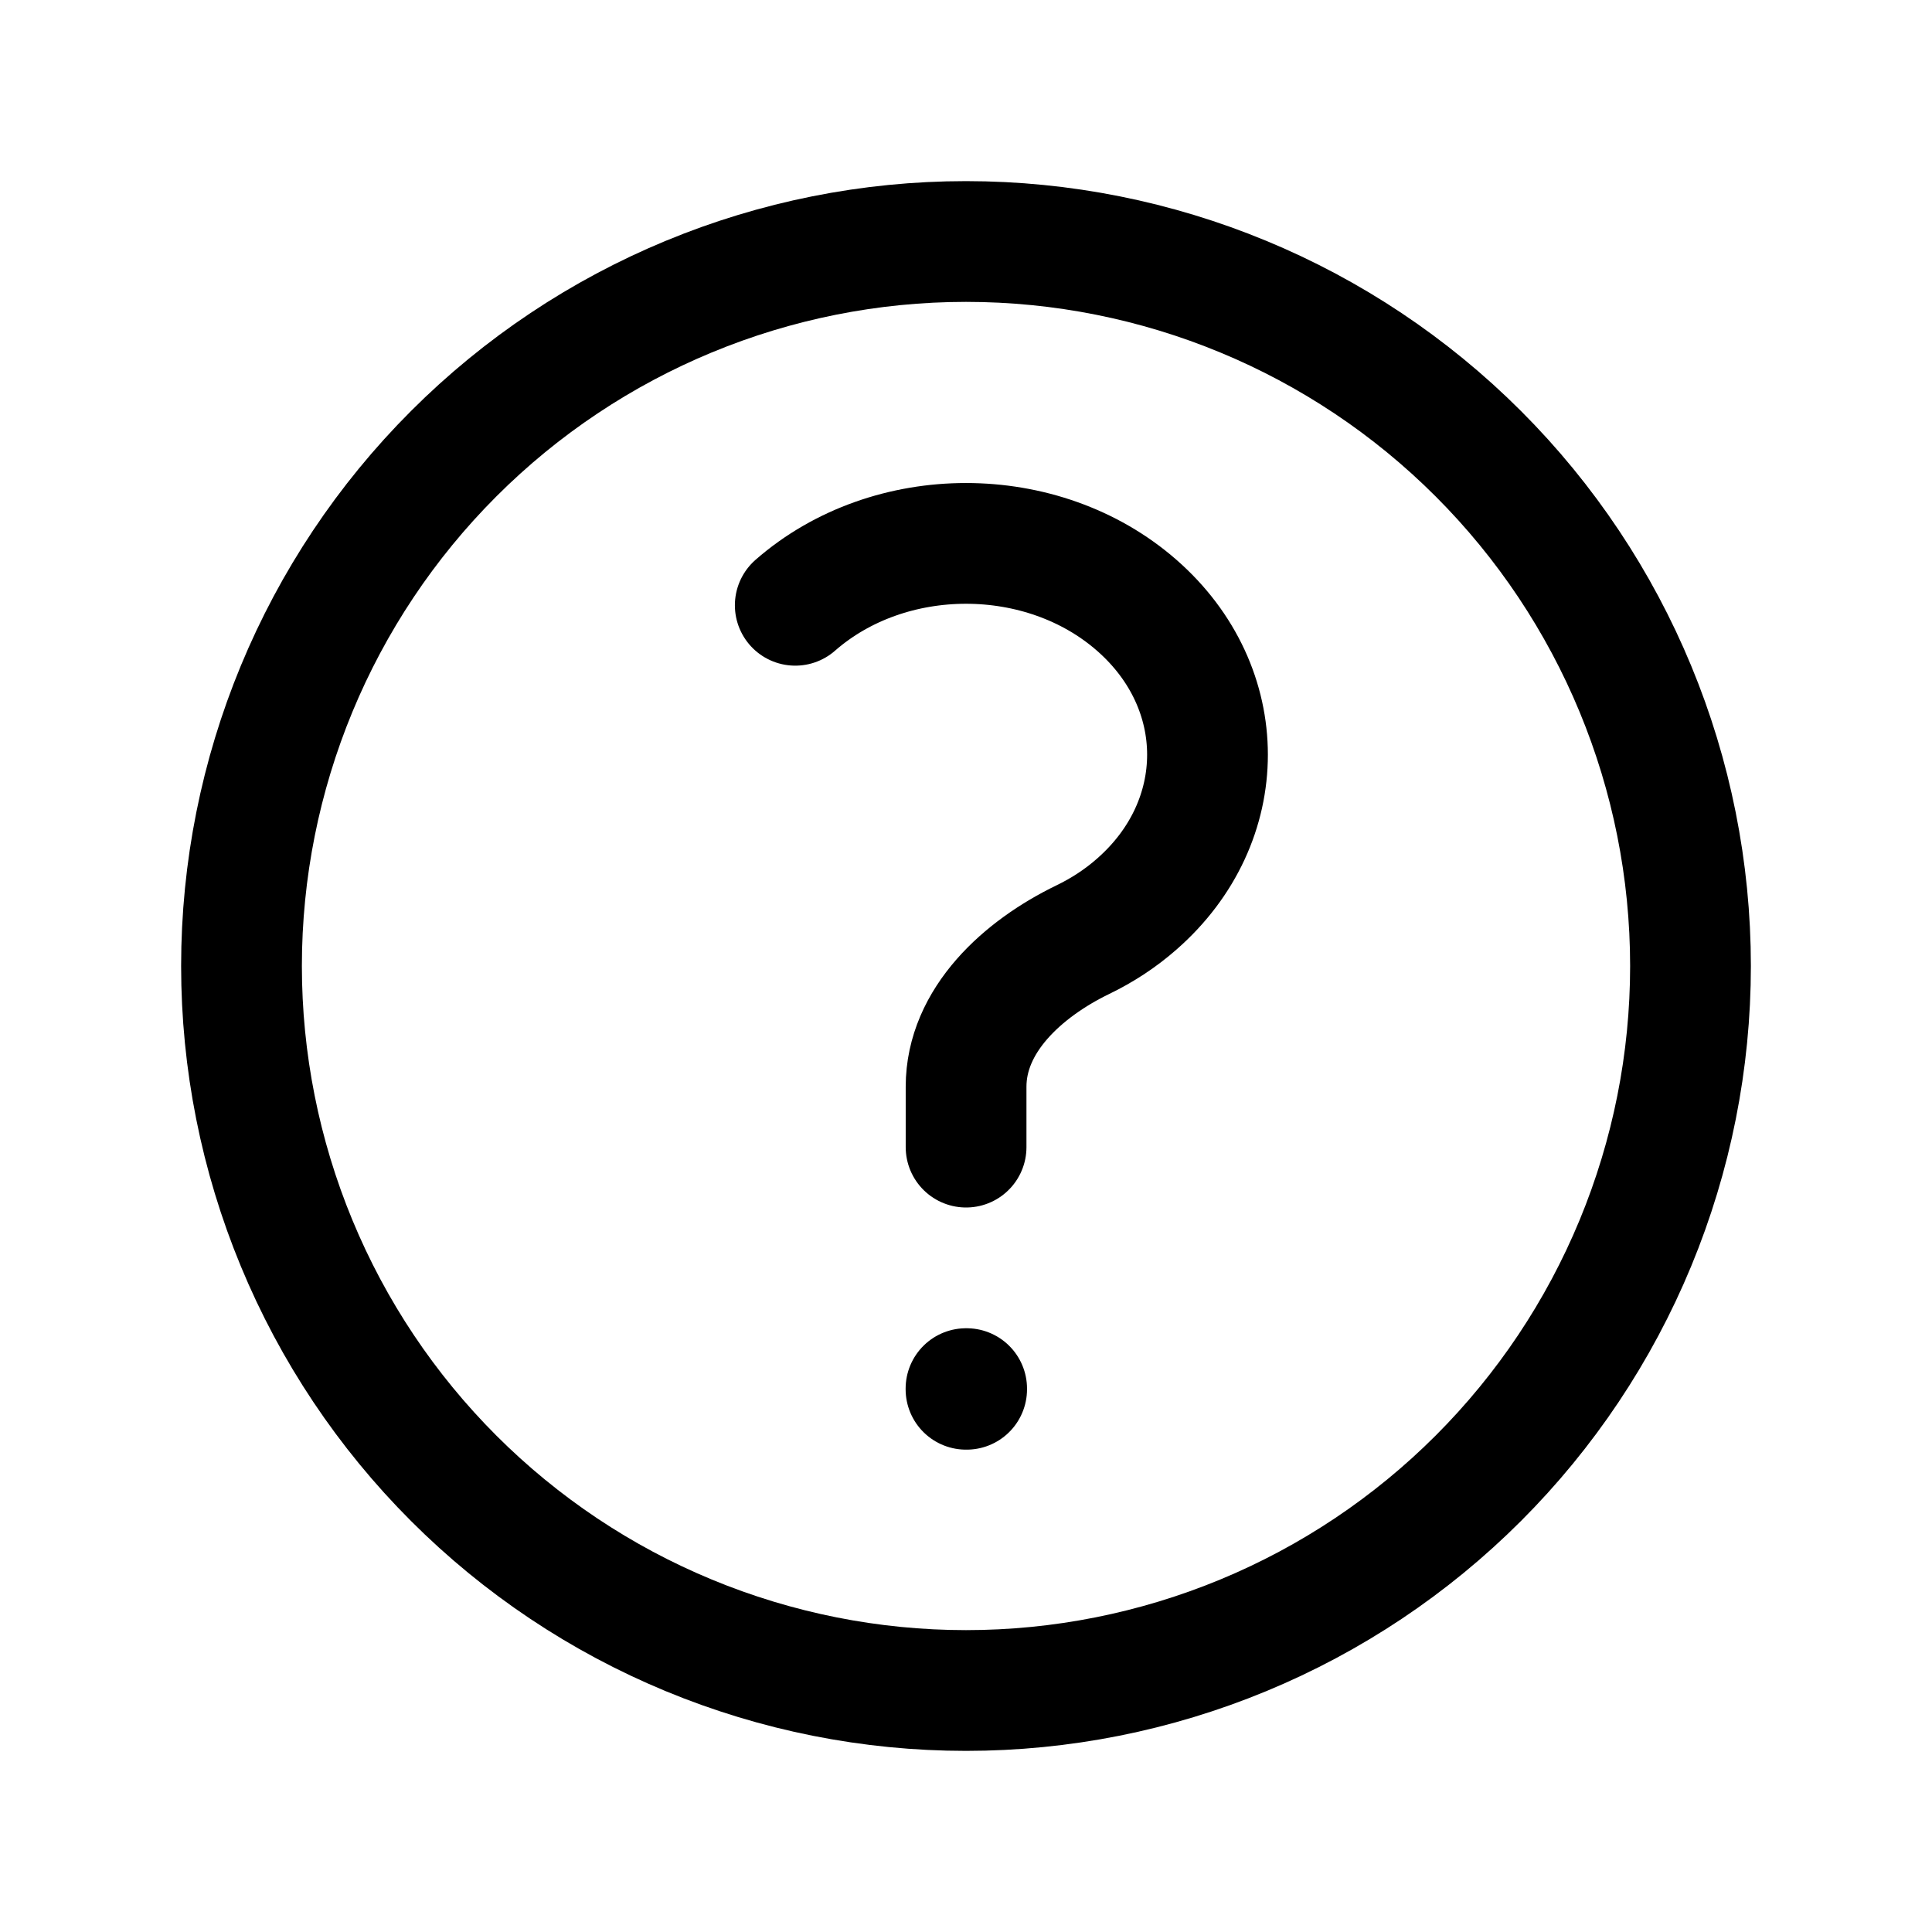
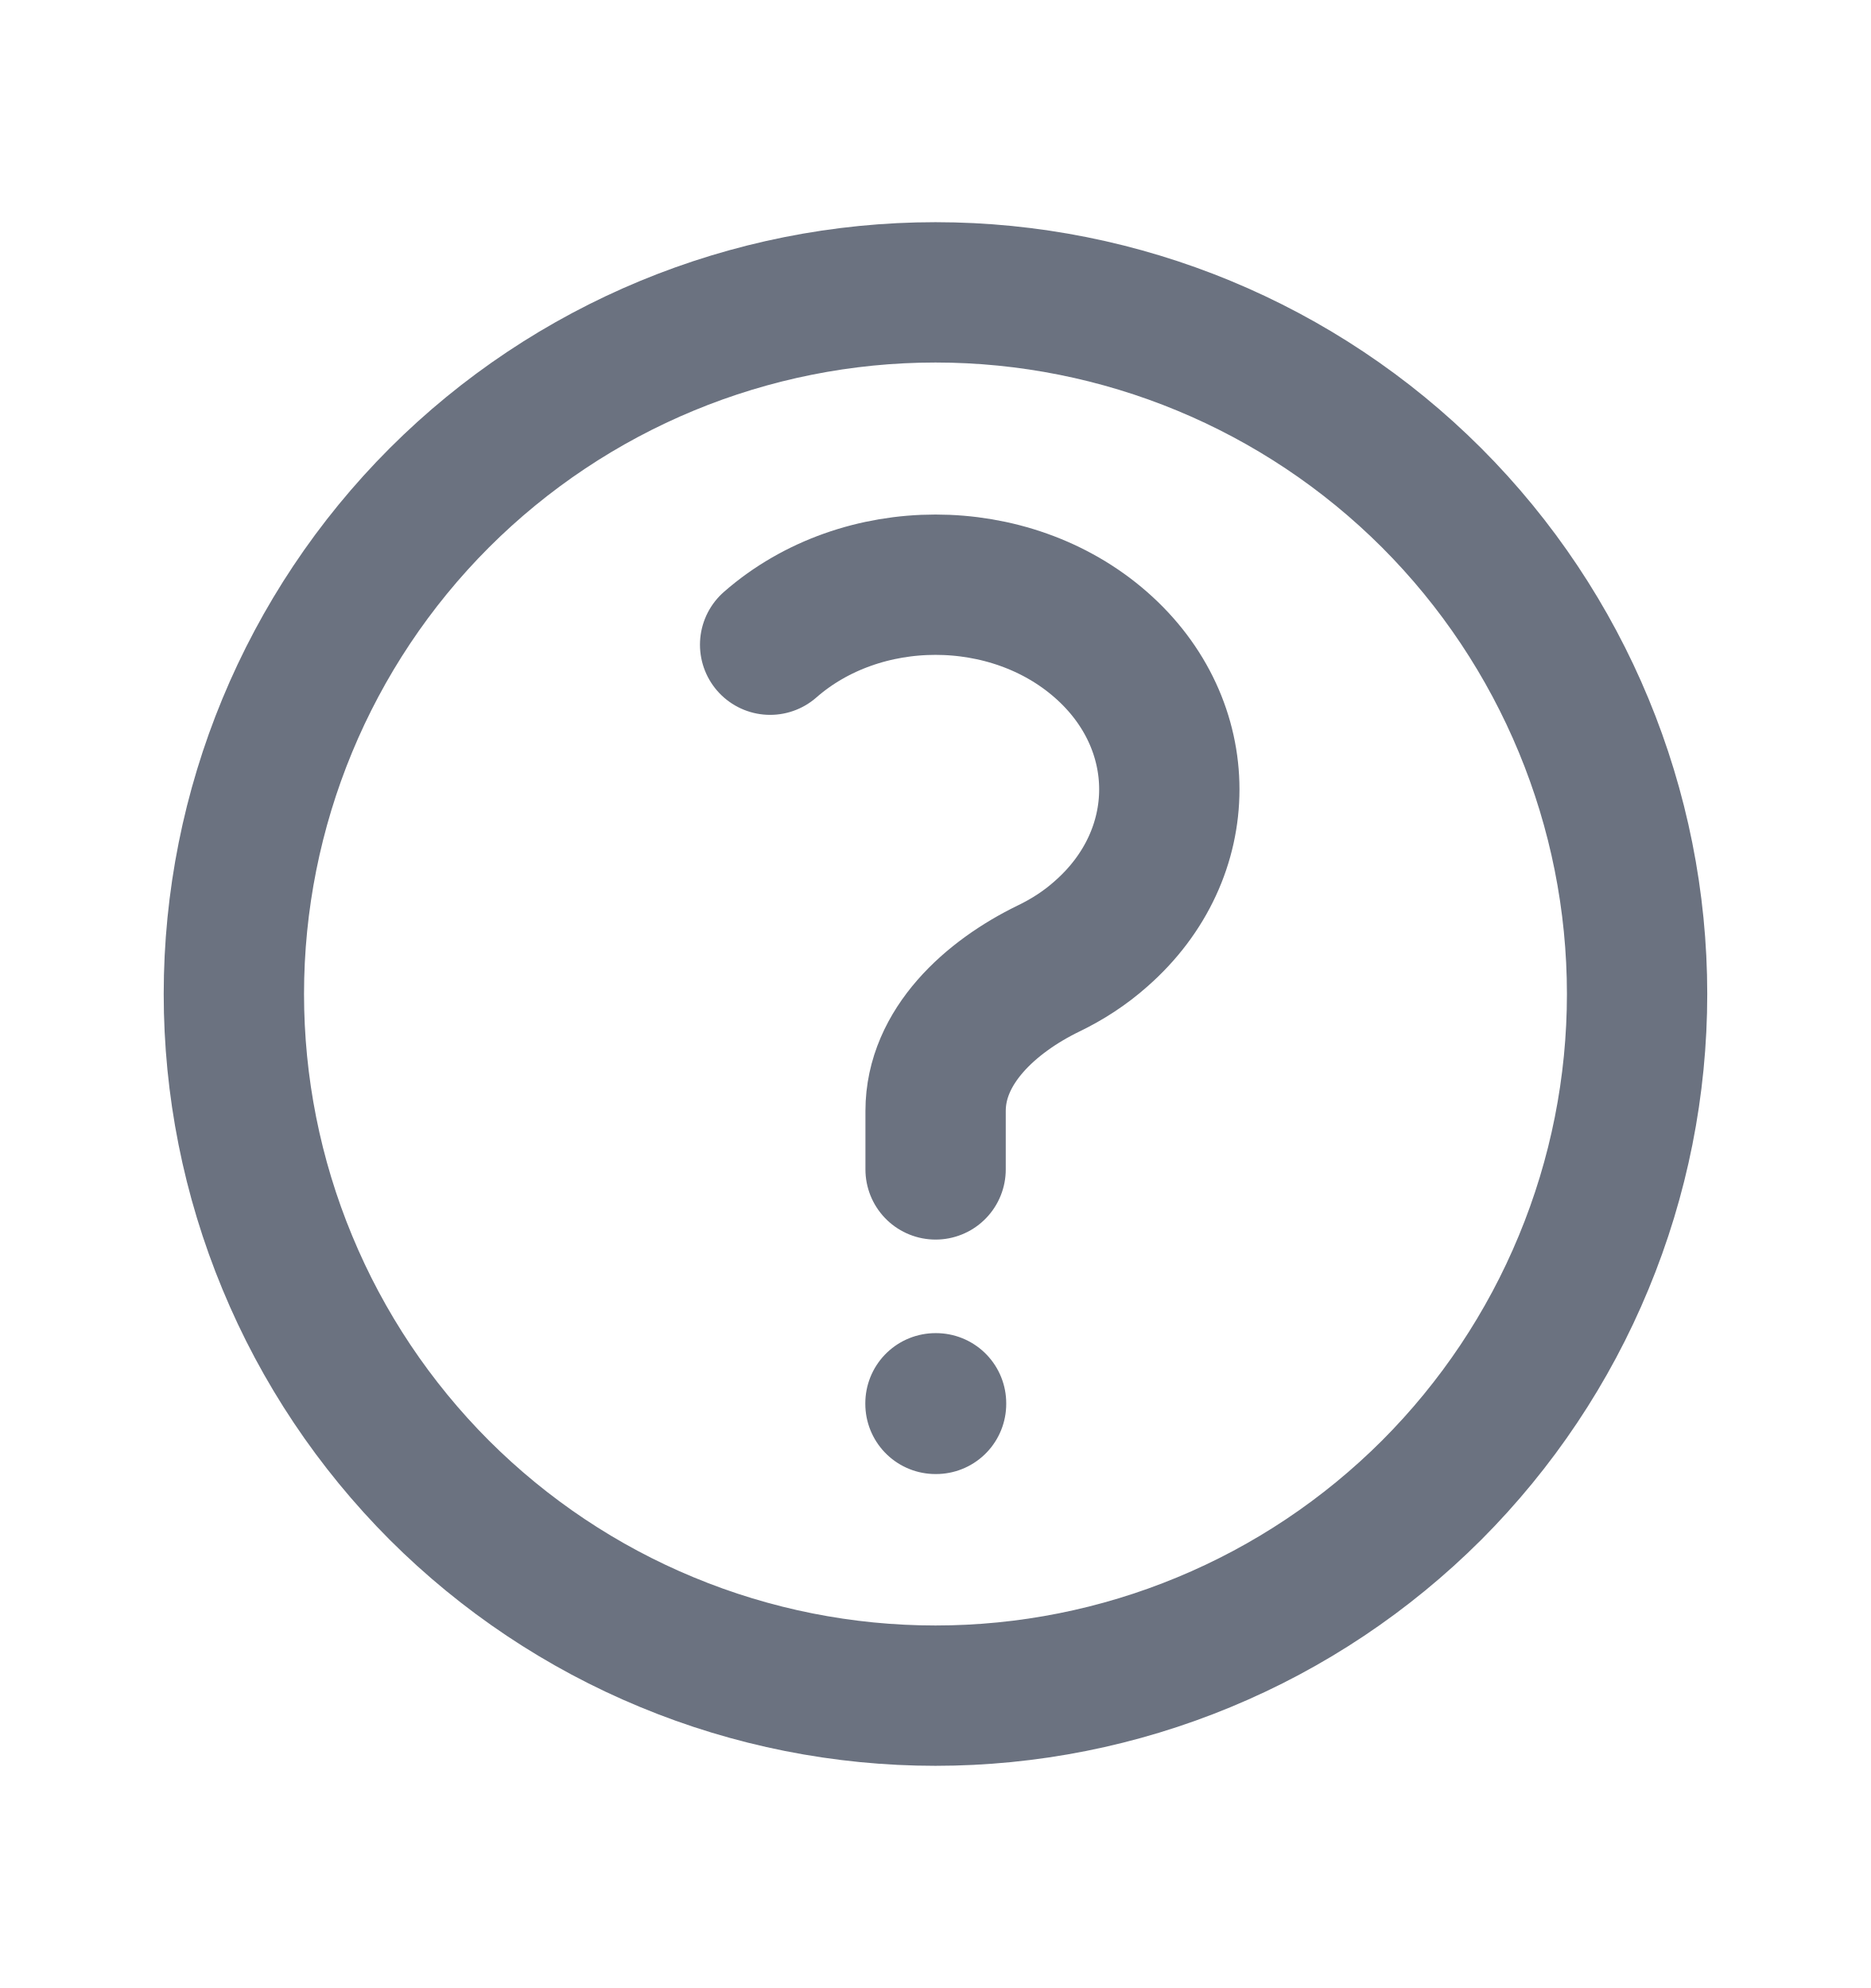
- <svg xmlns="http://www.w3.org/2000/svg" viewBox="0 0 24 24" fill="none">
-   <path d="M9.879 7.519C11.05 6.494 12.95 6.494 14.121 7.519C15.293 8.544 15.293 10.206 14.121 11.231C13.918 11.41 13.691 11.557 13.451 11.673C12.706 12.034 12.001 12.672 12.001 13.5V14.25M21 12C21 13.182 20.767 14.352 20.315 15.444C19.863 16.536 19.2 17.528 18.364 18.364C17.528 19.2 16.536 19.863 15.444 20.315C14.352 20.767 13.182 21 12 21C10.818 21 9.648 20.767 8.556 20.315C7.464 19.863 6.472 19.2 5.636 18.364C4.8 17.528 4.137 16.536 3.685 15.444C3.233 14.352 3 13.182 3 12C3 9.613 3.948 7.324 5.636 5.636C7.324 3.948 9.613 3 12 3C14.387 3 16.676 3.948 18.364 5.636C20.052 7.324 21 9.613 21 12ZM12 17.25H12.008V17.258H12V17.25Z" stroke="currentColor" stroke-width="1.5" stroke-linecap="round" stroke-linejoin="round" />
+ <svg xmlns="http://www.w3.org/2000/svg" viewBox="0 0 16 17" fill="none">
+   <path d="M6.586 5.513C7.367 4.829 8.633 4.829 9.414 5.513C10.195 6.196 10.195 7.304 9.414 7.987C9.279 8.107 9.127 8.205 8.967 8.282C8.471 8.523 8.001 8.948 8.001 9.5V10M14 8.5C14 9.288 13.845 10.068 13.543 10.796C13.242 11.524 12.8 12.185 12.243 12.743C11.685 13.3 11.024 13.742 10.296 14.043C9.568 14.345 8.788 14.5 8 14.5C7.212 14.5 6.432 14.345 5.704 14.043C4.976 13.742 4.315 13.3 3.757 12.743C3.2 12.185 2.758 11.524 2.457 10.796C2.155 10.068 2 9.288 2 8.5C2 6.909 2.632 5.383 3.757 4.257C4.883 3.132 6.409 2.5 8 2.5C9.591 2.5 11.117 3.132 12.243 4.257C13.368 5.383 14 6.909 14 8.5ZM8 12H8.005V12.005H8V12Z" stroke="#6B7280" stroke-width="1.2" stroke-linecap="round" stroke-linejoin="round" />
</svg>
